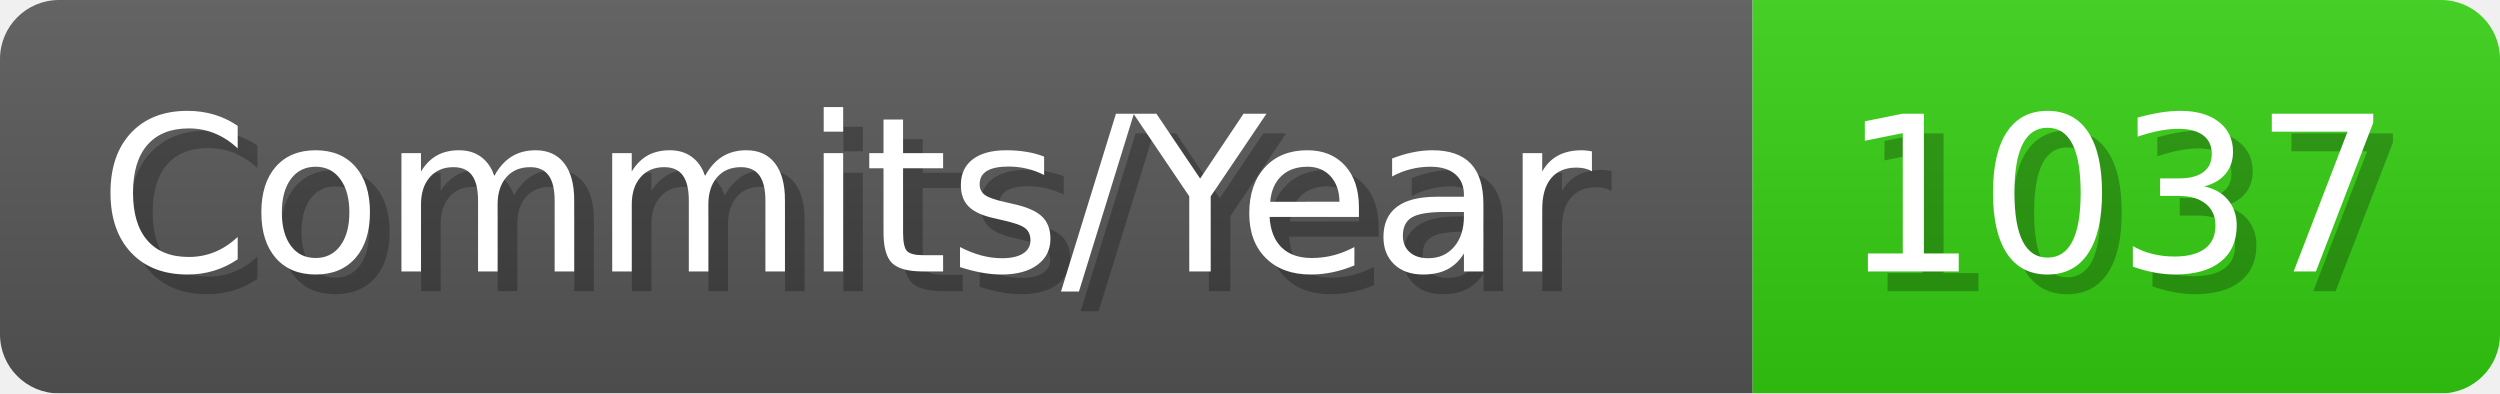
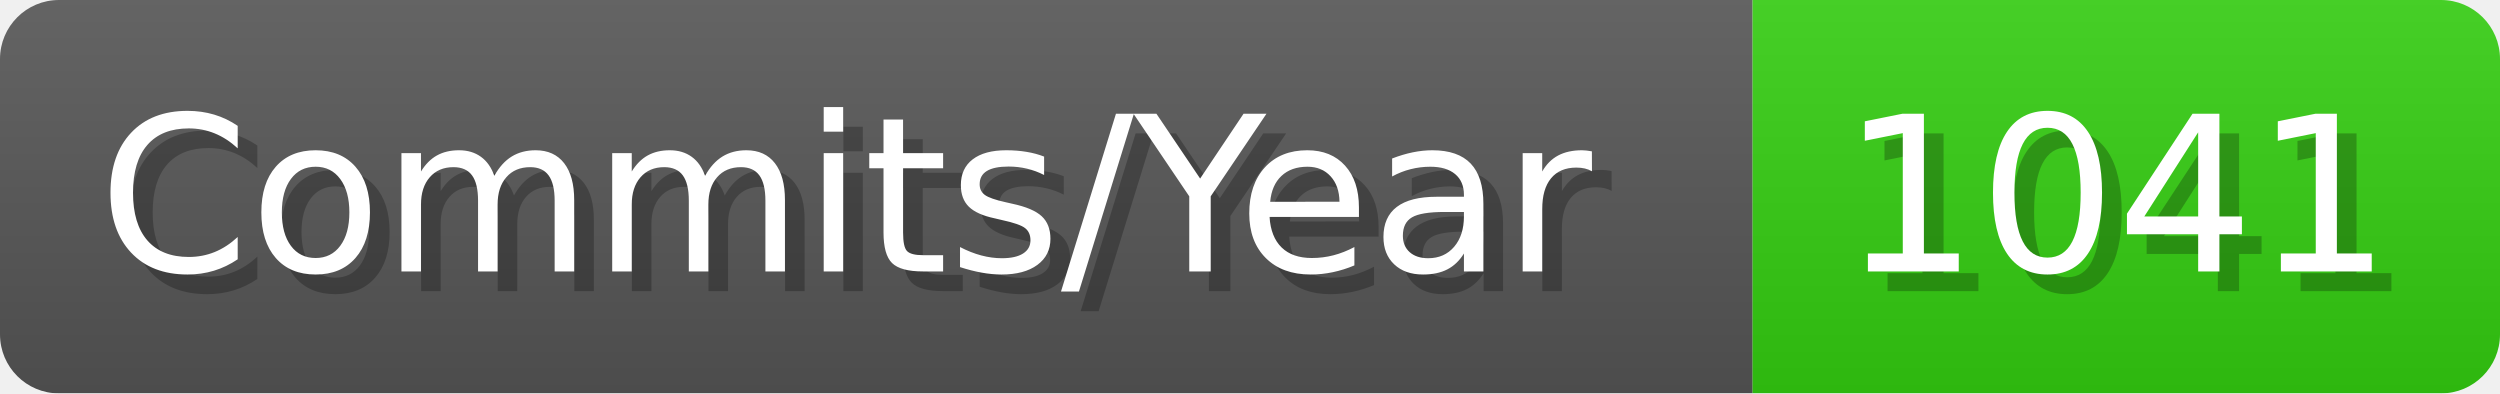
- <svg xmlns="http://www.w3.org/2000/svg" width="127.1" height="20" viewBox="0 0 1271 200" role="img" aria-label="Commits/Year: 1037">
+ <svg xmlns="http://www.w3.org/2000/svg" width="127.1" height="20" viewBox="0 0 1271 200" role="img" aria-label="Commits/Year: 1041">
  <linearGradient id="aUPdi" x2="0" y2="100%">
    <stop offset="0" stop-opacity=".1" stop-color="#EEE" />
    <stop offset="1" stop-opacity=".1" />
  </linearGradient>
  <mask id="WfAiQ">
    <rect width="1271" height="200" rx="30" fill="#FFF" />
  </mask>
  <g mask="url(#WfAiQ)">
    <rect width="891" height="200" fill="#555" />
    <rect width="380" height="200" fill="#3C1" x="891" />
    <rect width="1271" height="200" fill="url(#aUPdi)" />
  </g>
  <g aria-hidden="true" fill="#fff" text-anchor="start" font-family="Verdana,DejaVu Sans,sans-serif" font-size="110">
    <text x="60" y="148" textLength="791" fill="#000" opacity="0.25">Commits/Year</text>
    <text x="50" y="138" textLength="791">Commits/Year</text>
-     <text x="946" y="148" textLength="280" fill="#000" opacity="0.25">1037</text>
-     <text x="936" y="138" textLength="280">1037</text>
+     <text x="946" y="148" textLength="280" fill="#000" opacity="0.25">1041</text>
+     <text x="936" y="138" textLength="280">1041</text>
  </g>
</svg>
